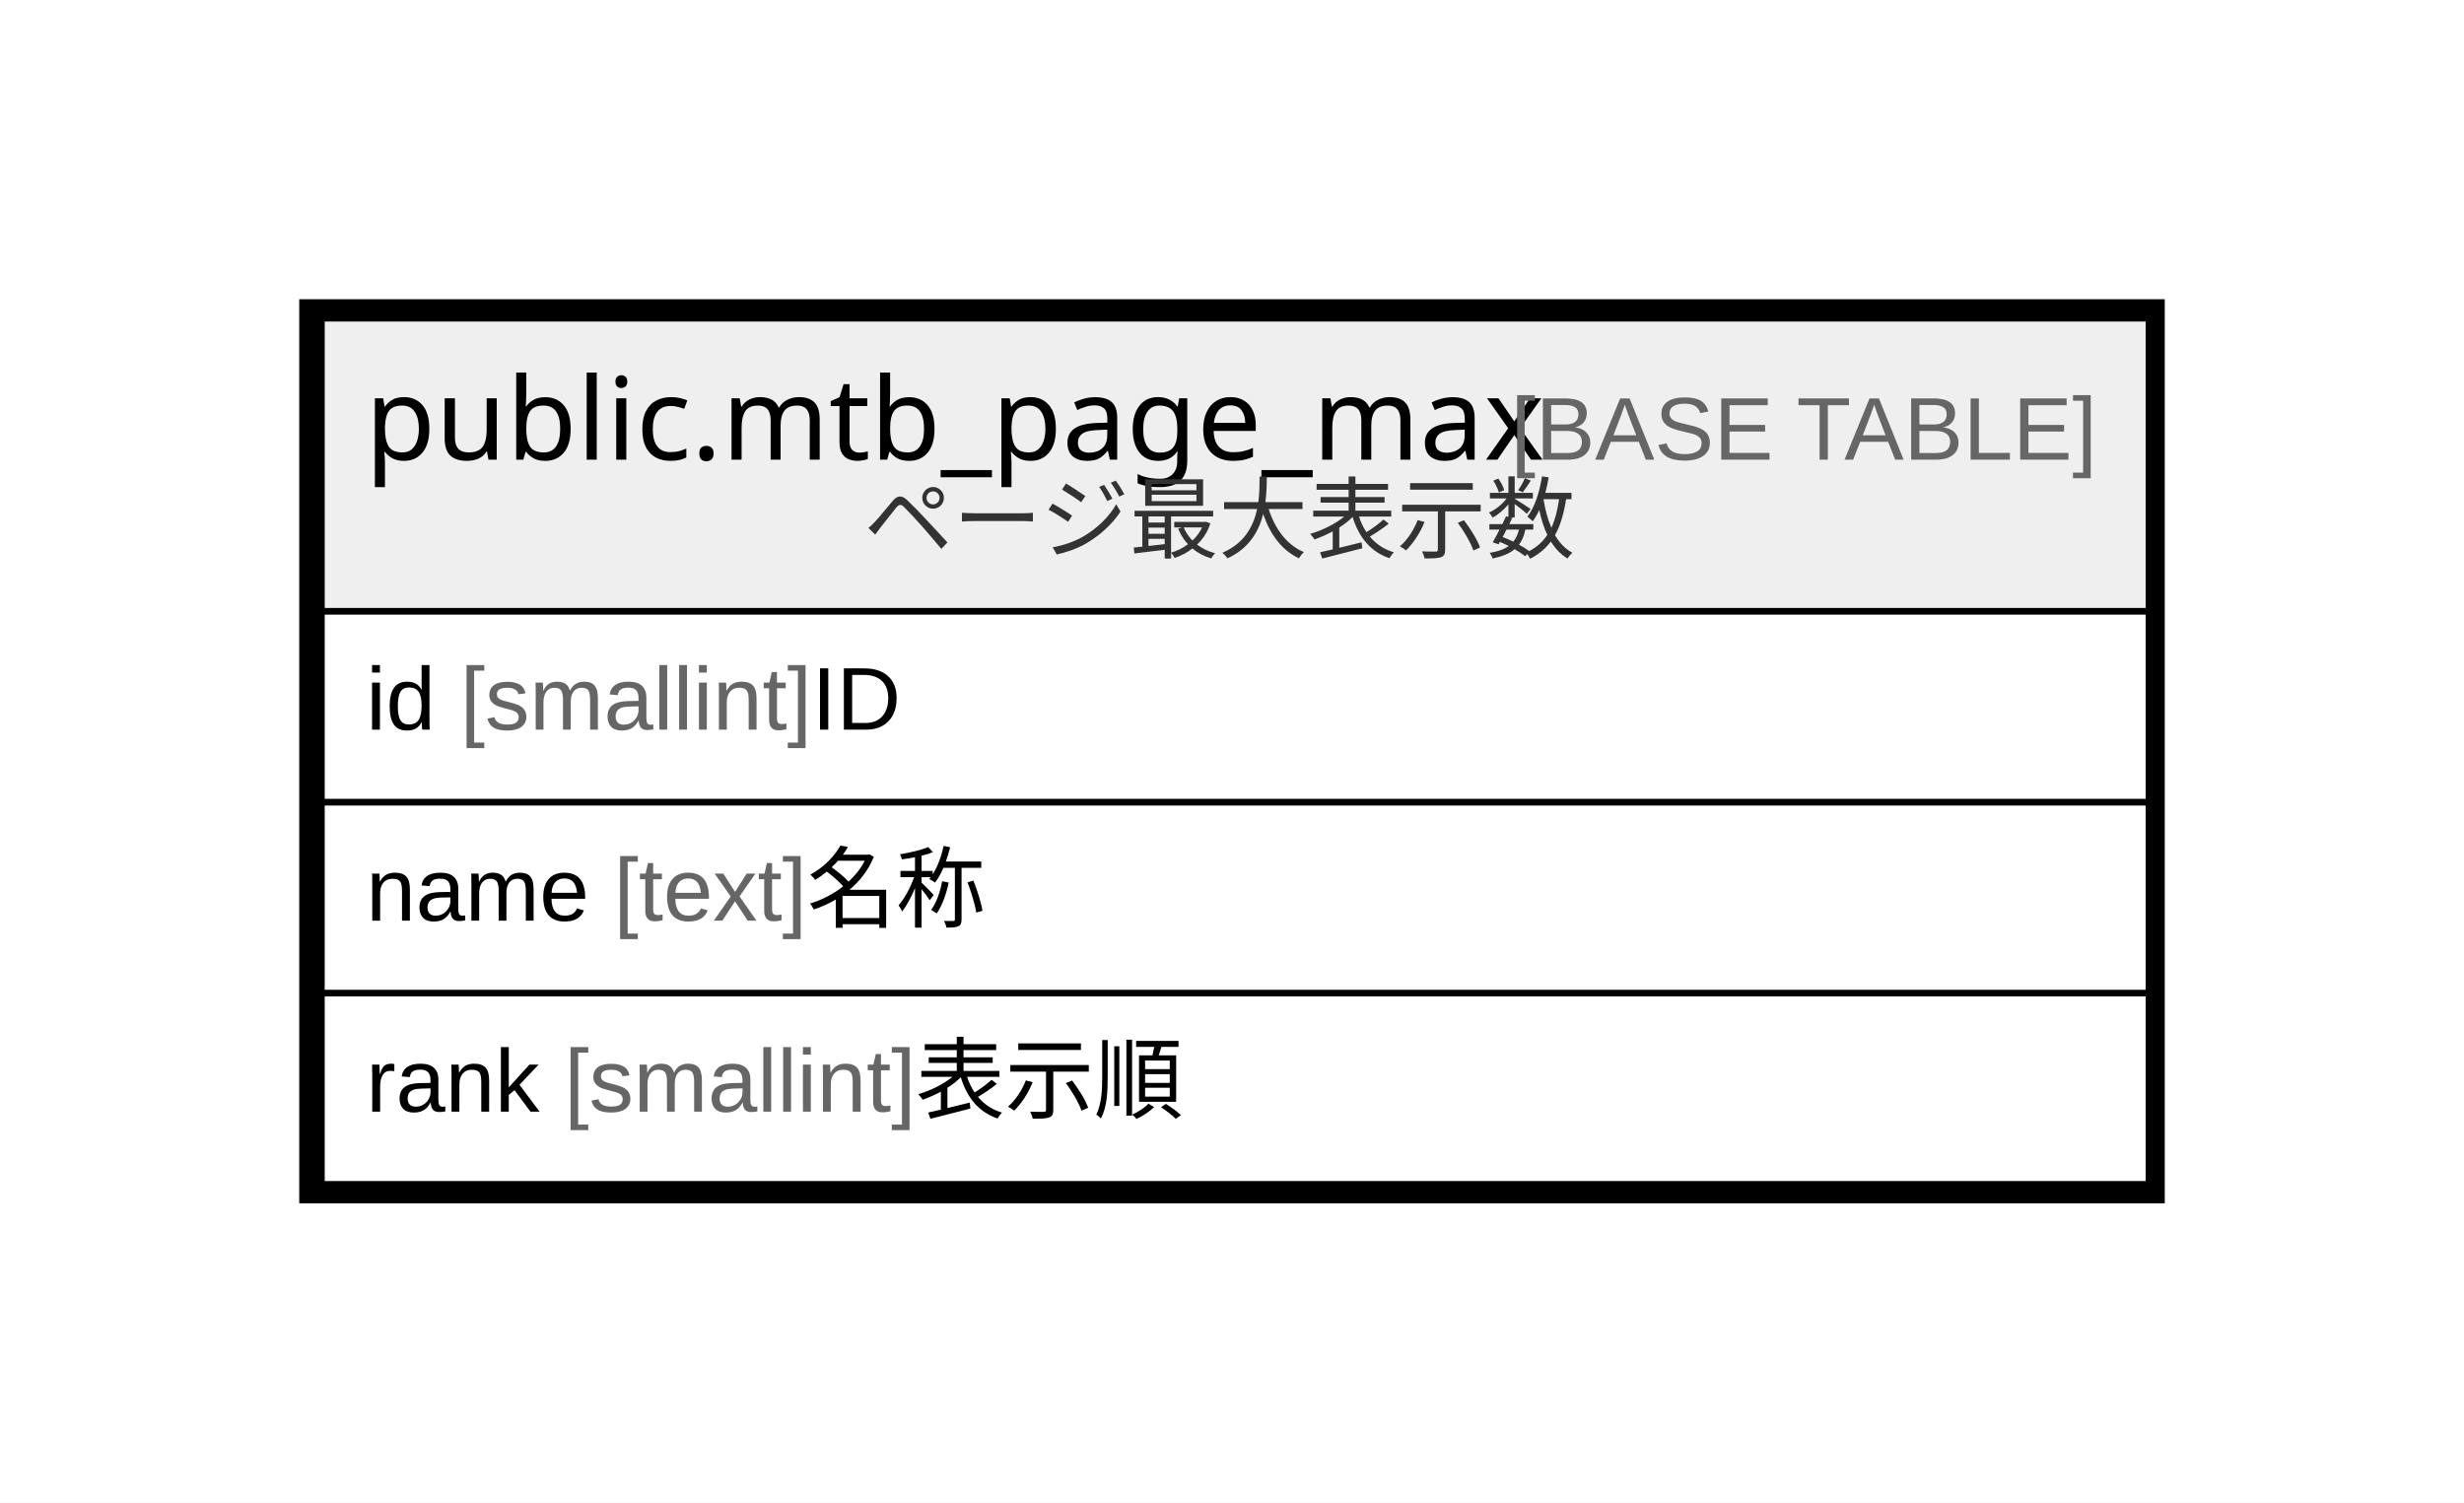
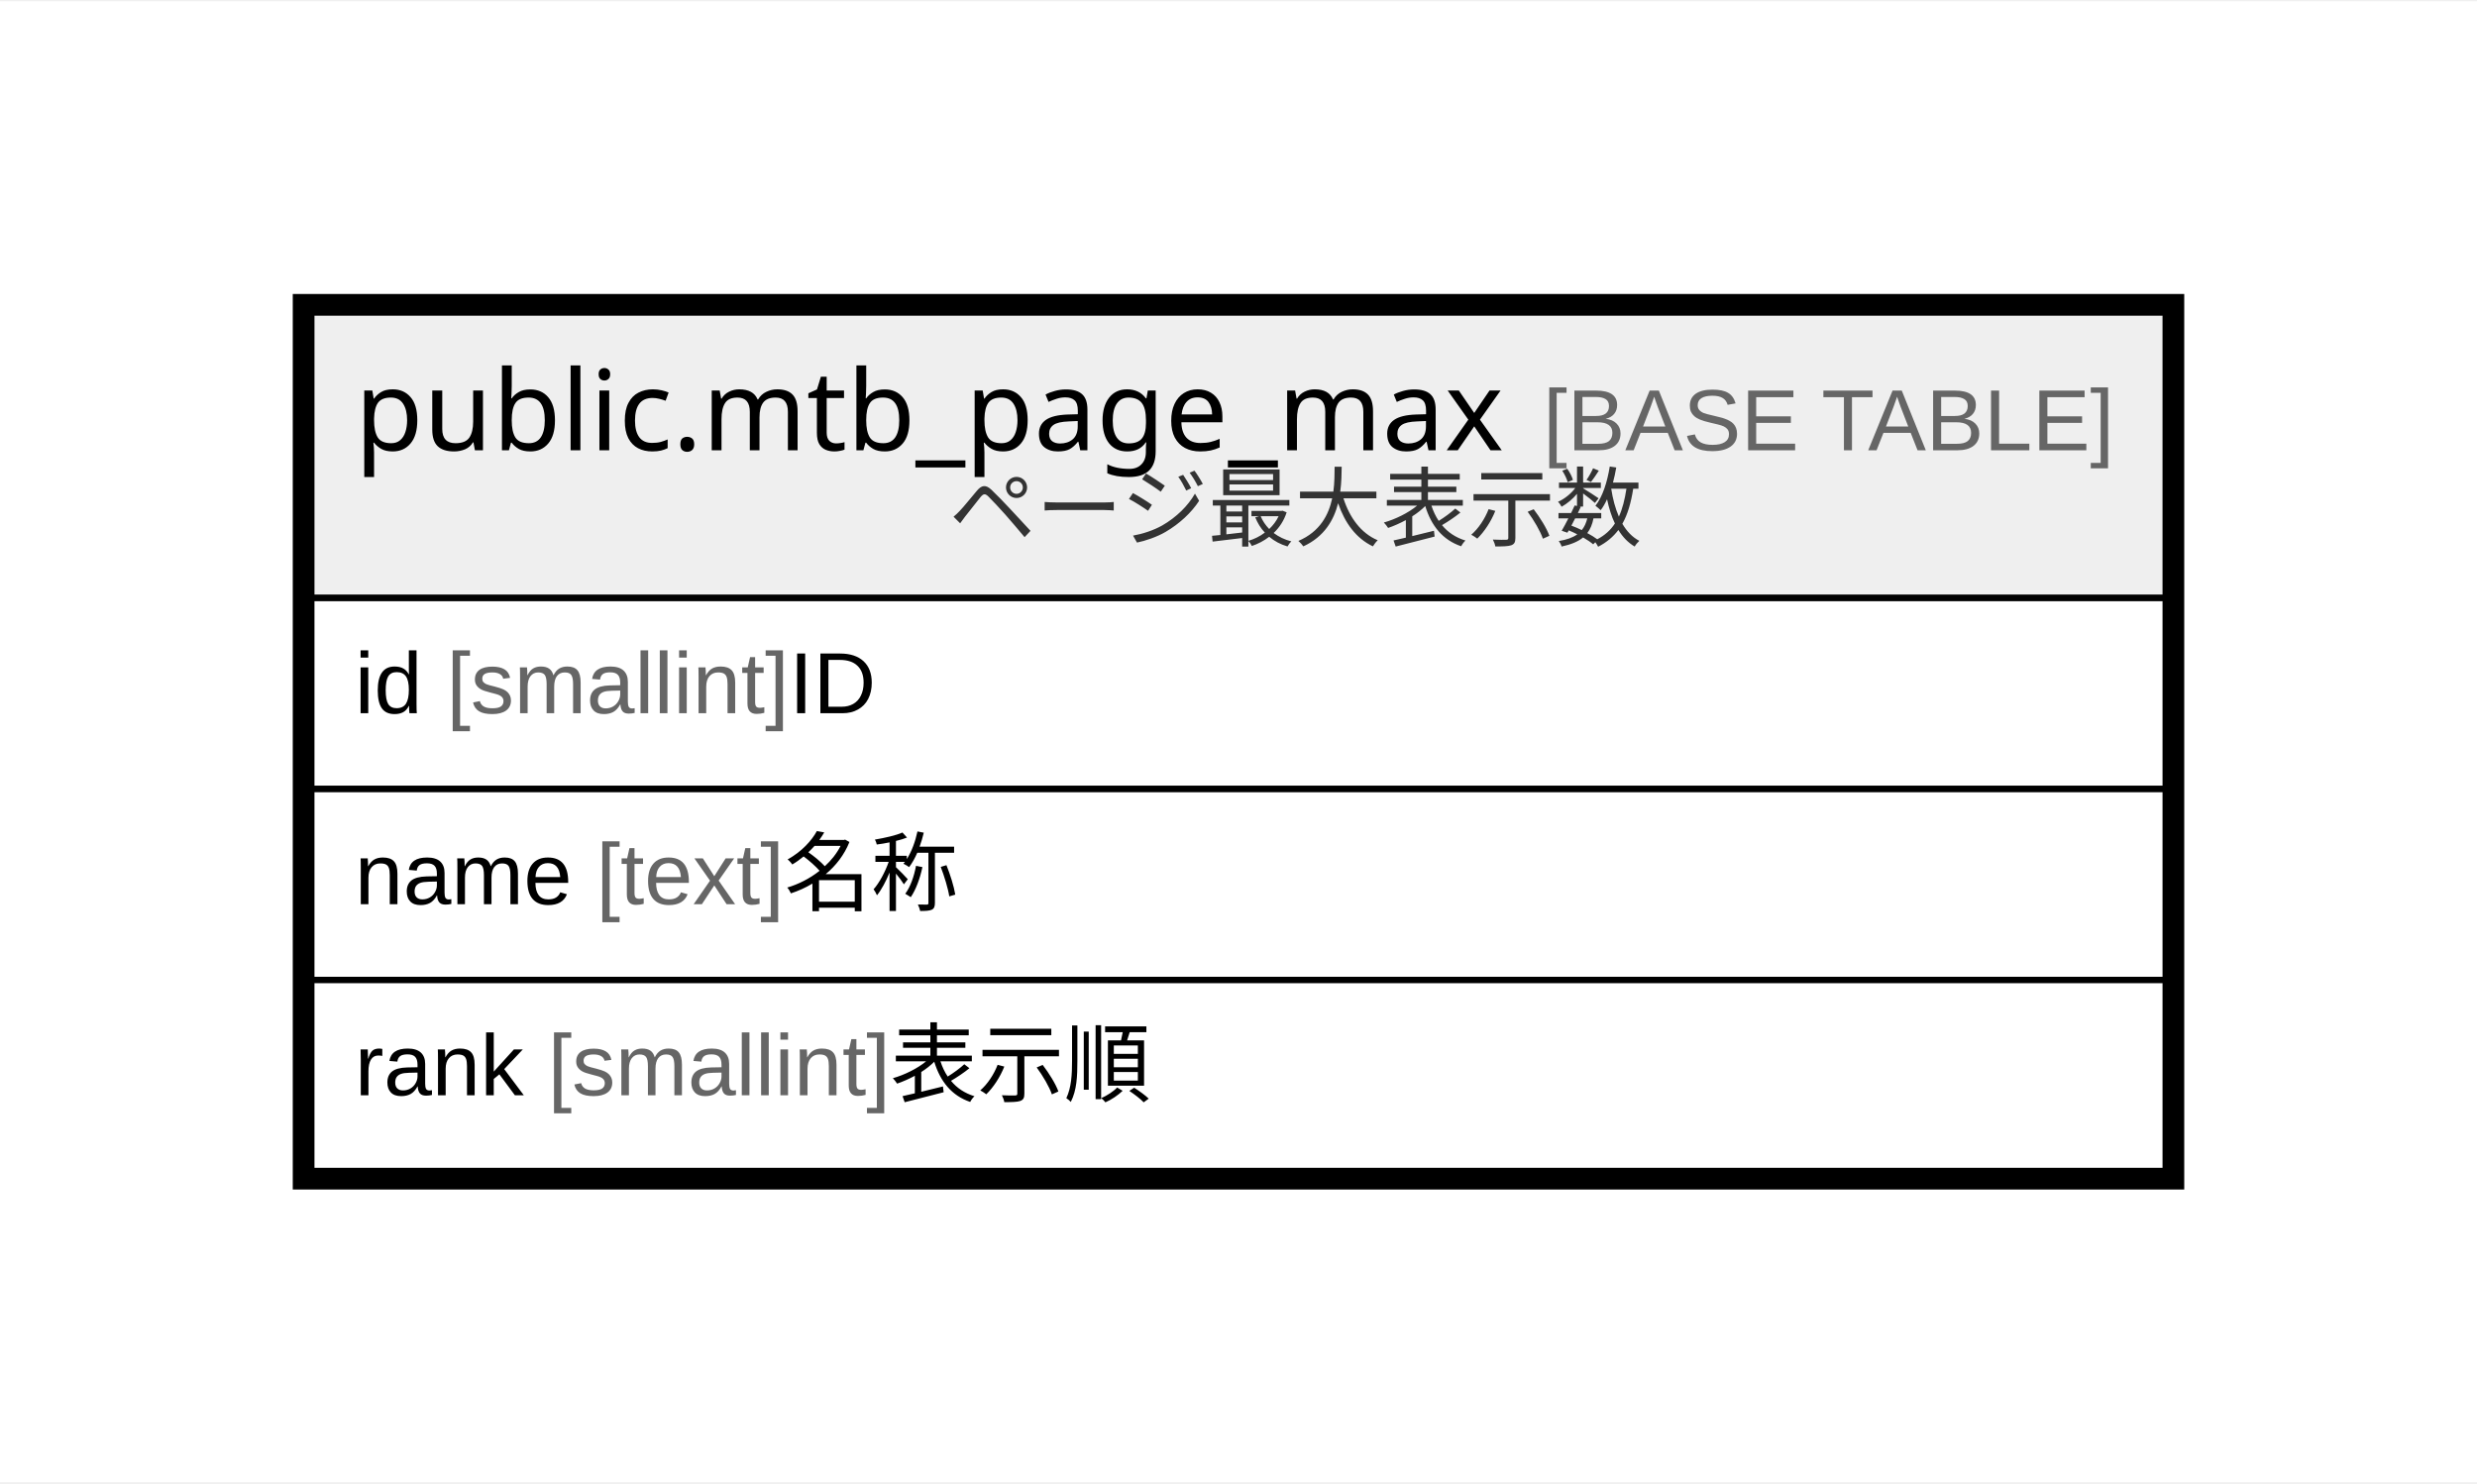
- <svg xmlns="http://www.w3.org/2000/svg" width="387pt" height="236pt" viewBox="0.00 0.00 387.00 236.00">
-   <g id="graph0" class="graph" transform="scale(1 1) rotate(0) translate(4 232)">
-     <polygon fill="#ffffff" stroke="transparent" points="-4,4 -4,-232 383,-232 383,4 -4,4" />
+ <svg xmlns="http://www.w3.org/2000/svg" width="399pt" height="239pt" viewBox="0.00 0.00 399.35 238.80">
+   <g id="graph0" class="graph" transform="scale(1 1) rotate(0) translate(4 234.8)">
+     <polygon fill="white" stroke="none" points="-4,4 -4,-234.8 395.35,-234.8 395.35,4 -4,4" />
    <g id="node1" class="node">
-       <polygon fill="#efefef" stroke="transparent" points="46.5,-136 46.5,-182 333.5,-182 333.5,-136 46.5,-136" />
-       <polygon fill="none" stroke="#000000" points="46.5,-136 46.5,-182 333.5,-182 333.5,-136 46.5,-136" />
-       <text text-anchor="start" x="53.35" y="-159.8" font-family="Arial Bold" font-size="18.00" fill="#000000">public.mtb_page_max</text>
-       <text text-anchor="start" x="229.396" y="-159.8" font-family="Arial" font-size="14.00" fill="#000000"> </text>
-       <text text-anchor="start" x="233.286" y="-159.8" font-family="Arial" font-size="14.00" fill="#666666">[BASE TABLE]</text>
-       <text text-anchor="start" x="131.664" y="-145.4" font-family="Arial" font-size="14.00" fill="#333333">ページ最大表示数</text>
-       <polygon fill="none" stroke="#000000" points="46.5,-106 46.5,-136 333.5,-136 333.5,-106 46.5,-106" />
-       <text text-anchor="start" x="53.5" y="-117.4" font-family="Arial" font-size="14.00" fill="#000000">id </text>
-       <text text-anchor="start" x="68.28" y="-117.4" font-family="Arial" font-size="14.00" fill="#666666">[smallint]</text>
-       <text text-anchor="start" x="123.497" y="-117.4" font-family="Arial" font-size="14.00" fill="#000000"> ID</text>
-       <polygon fill="none" stroke="#000000" points="46.5,-76 46.5,-106 333.5,-106 333.5,-76 46.5,-76" />
-       <text text-anchor="start" x="53.5" y="-87.4" font-family="Arial" font-size="14.00" fill="#000000">name </text>
-       <text text-anchor="start" x="92.399" y="-87.4" font-family="Arial" font-size="14.00" fill="#666666">[text]</text>
-       <text text-anchor="start" x="122.744" y="-87.4" font-family="Arial" font-size="14.00" fill="#000000"> 名称</text>
-       <polygon fill="none" stroke="#000000" points="46.5,-46 46.5,-76 333.5,-76 333.5,-46 46.5,-46" />
-       <text text-anchor="start" x="53.5" y="-57.4" font-family="Arial" font-size="14.00" fill="#000000">rank </text>
-       <text text-anchor="start" x="84.616" y="-57.4" font-family="Arial" font-size="14.00" fill="#666666">[smallint]</text>
-       <text text-anchor="start" x="139.834" y="-57.4" font-family="Arial" font-size="14.00" fill="#000000"> 表示順</text>
-       <polygon fill="none" stroke="#000000" stroke-width="3" points="44.5,-44.5 44.5,-183.5 334.5,-183.5 334.5,-44.5 44.5,-44.5" />
+       <polygon fill="#efefef" stroke="none" points="46.2,-138.6 46.2,-184.6 345.15,-184.6 345.15,-138.6 46.2,-138.6" />
+       <polygon fill="none" stroke="black" points="46.2,-138.6 46.2,-184.6 345.15,-184.6 345.15,-138.6 46.2,-138.6" />
+       <text text-anchor="start" x="53.2" y="-162.4" font-family="Arial Bold" font-size="18.00">public.mtb_page_max</text>
+       <text text-anchor="start" x="213.66" y="-162.4" font-family="Arial" font-size="14.00">    </text>
+       <text text-anchor="start" x="244.78" y="-162.4" font-family="Arial" font-size="14.00" fill="#666666">[BASE TABLE]</text>
+       <text text-anchor="start" x="149" y="-148" font-family="Arial" font-size="14.00" fill="#333333">ページ最大表示数</text>
+       <polygon fill="none" stroke="black" points="46.2,-107.8 46.2,-138.6 345.15,-138.6 345.15,-107.8 46.2,-107.8" />
+       <text text-anchor="start" x="53.2" y="-120" font-family="Arial" font-size="14.00">id </text>
+       <text text-anchor="start" x="67.99" y="-120" font-family="Arial" font-size="14.00" fill="#666666">[smallint]</text>
+       <text text-anchor="start" x="123.22" y="-120" font-family="Arial" font-size="14.00"> ID</text>
+       <polygon fill="none" stroke="black" points="46.2,-77 46.2,-107.8 345.15,-107.8 345.15,-77 46.2,-77" />
+       <text text-anchor="start" x="53.2" y="-89.2" font-family="Arial" font-size="14.00">name </text>
+       <text text-anchor="start" x="92.11" y="-89.2" font-family="Arial" font-size="14.00" fill="#666666">[text]</text>
+       <text text-anchor="start" x="122.45" y="-89.2" font-family="Arial" font-size="14.00"> 名称</text>
+       <polygon fill="none" stroke="black" points="46.2,-46.2 46.2,-77 345.15,-77 345.15,-46.2 46.2,-46.2" />
+       <text text-anchor="start" x="53.2" y="-58.4" font-family="Arial" font-size="14.00">rank </text>
+       <text text-anchor="start" x="84.32" y="-58.4" font-family="Arial" font-size="14.00" fill="#666666">[smallint]</text>
+       <text text-anchor="start" x="139.56" y="-58.4" font-family="Arial" font-size="14.00"> 表示順</text>
+       <polygon fill="none" stroke="black" stroke-width="3" points="44.7,-44.7 44.7,-186.1 346.65,-186.1 346.65,-44.7 44.7,-44.7" />
    </g>
  </g>
</svg>
